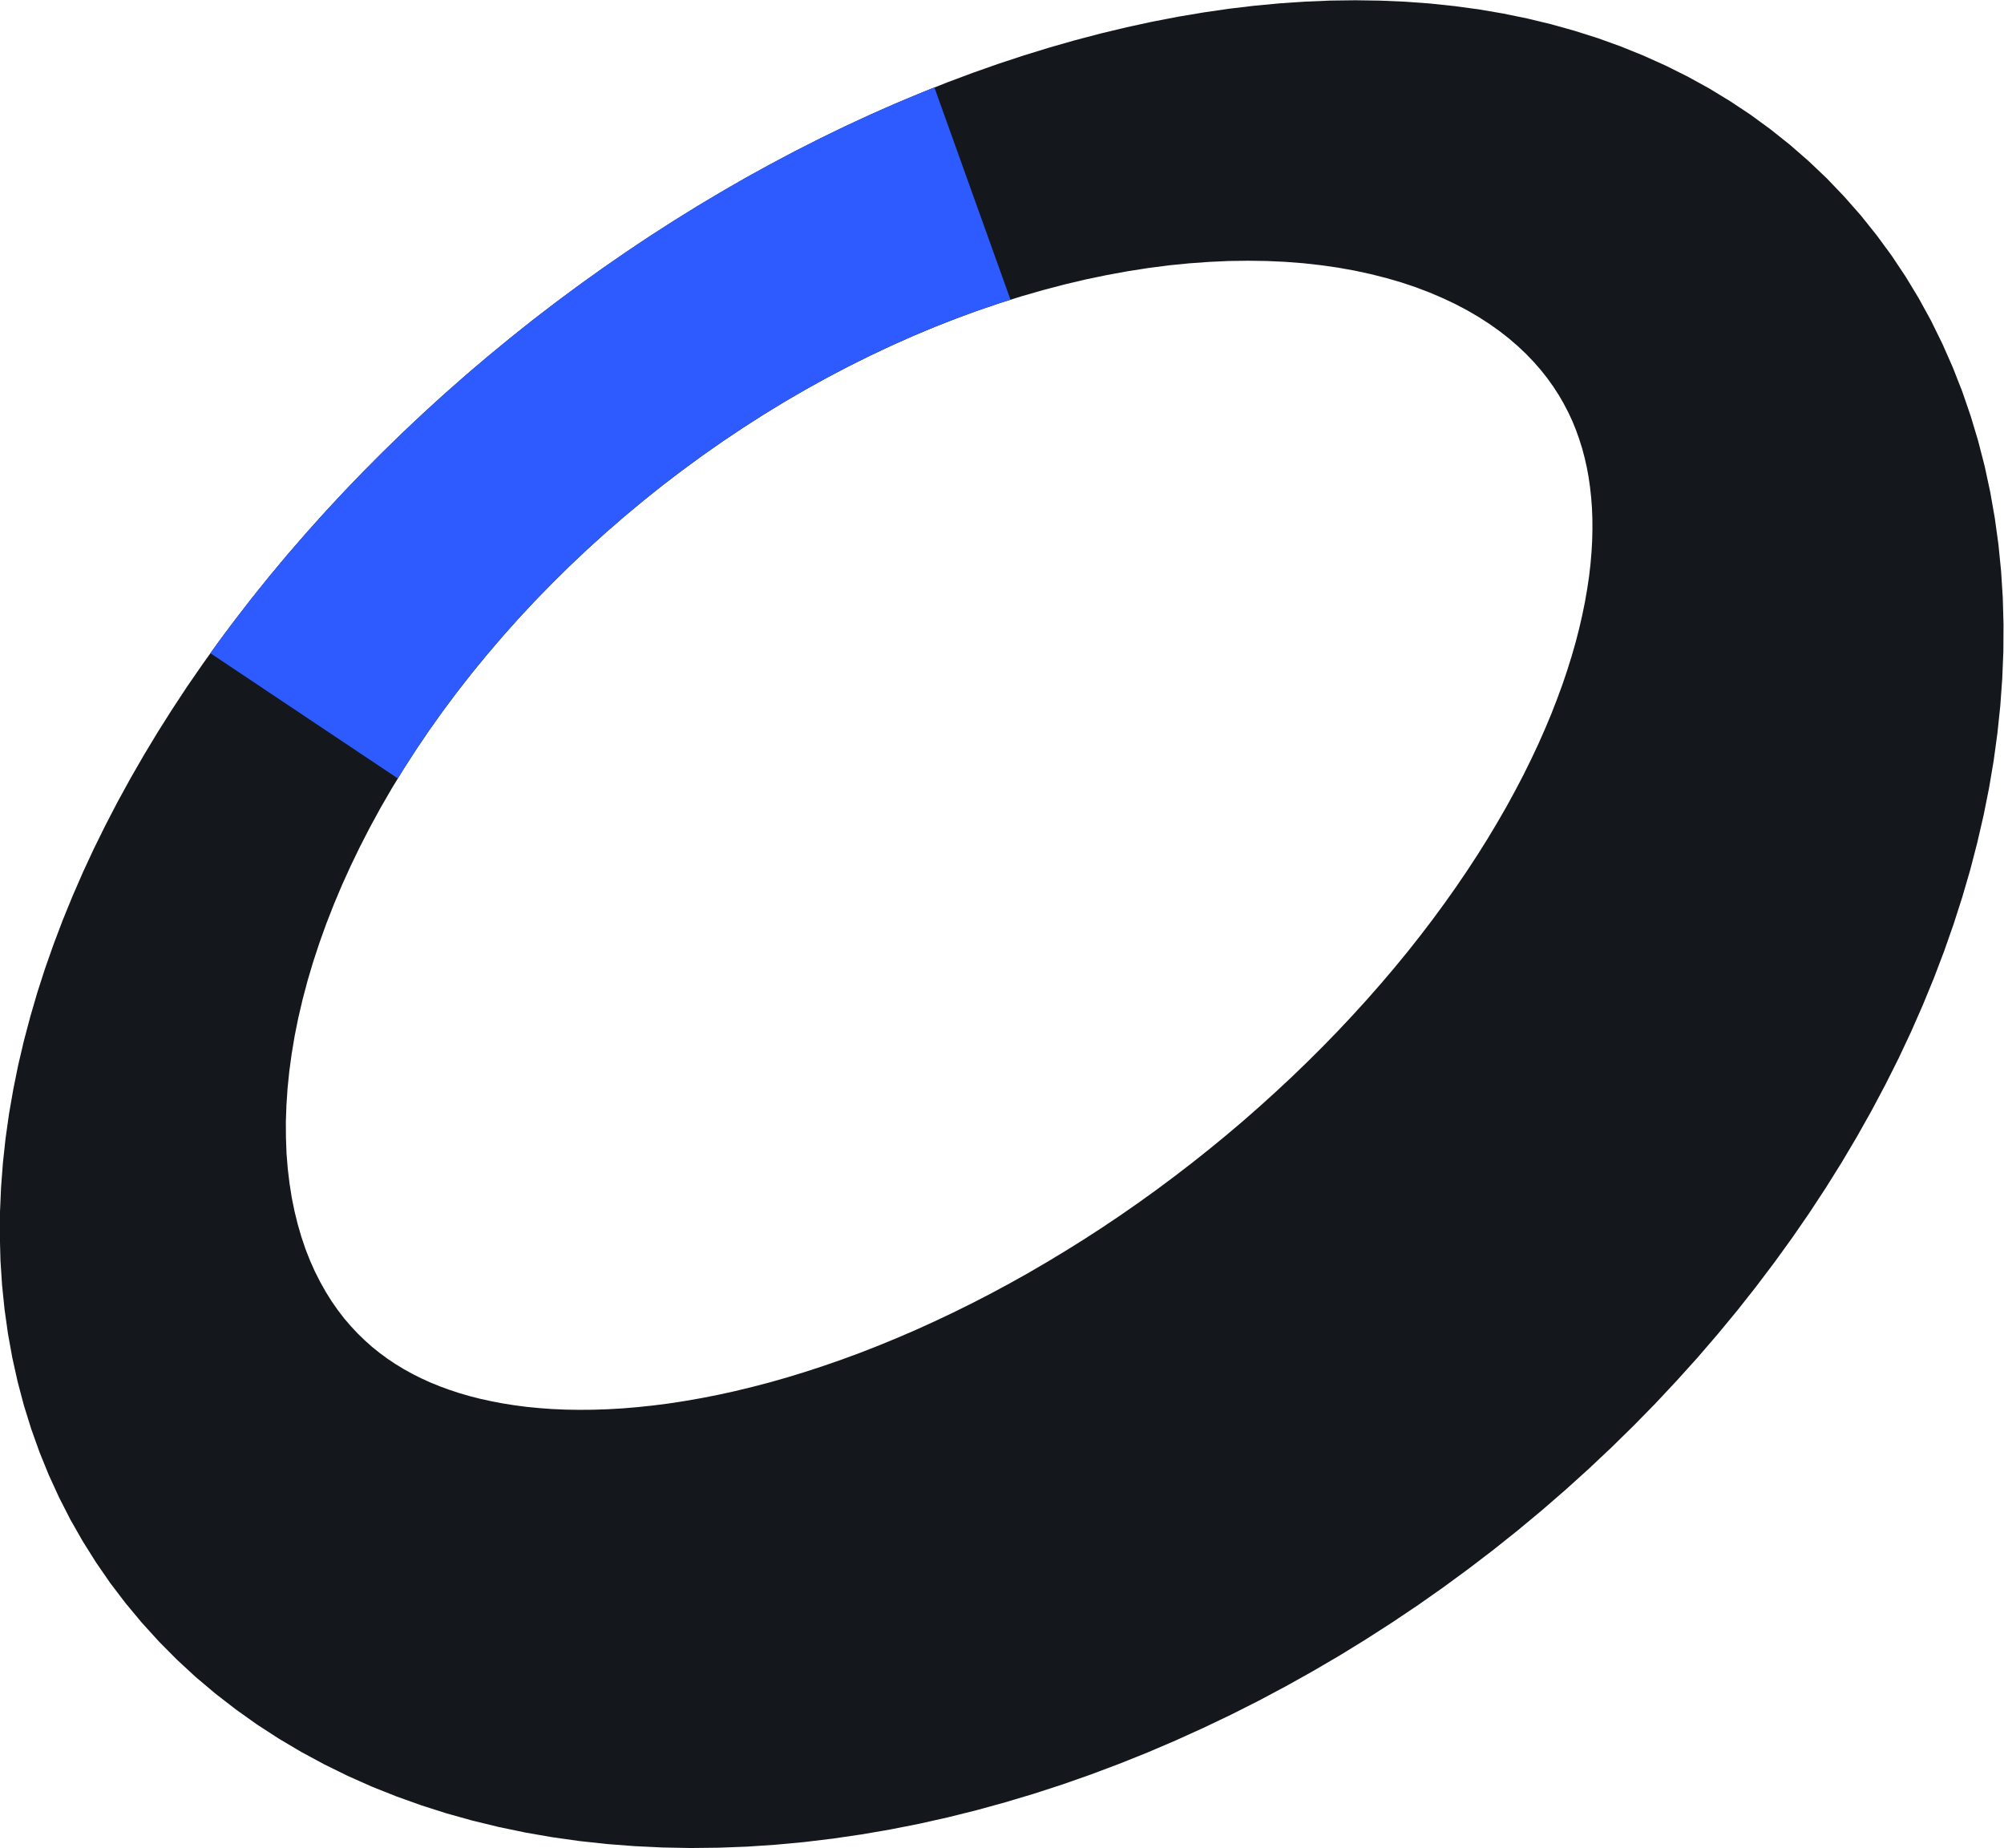
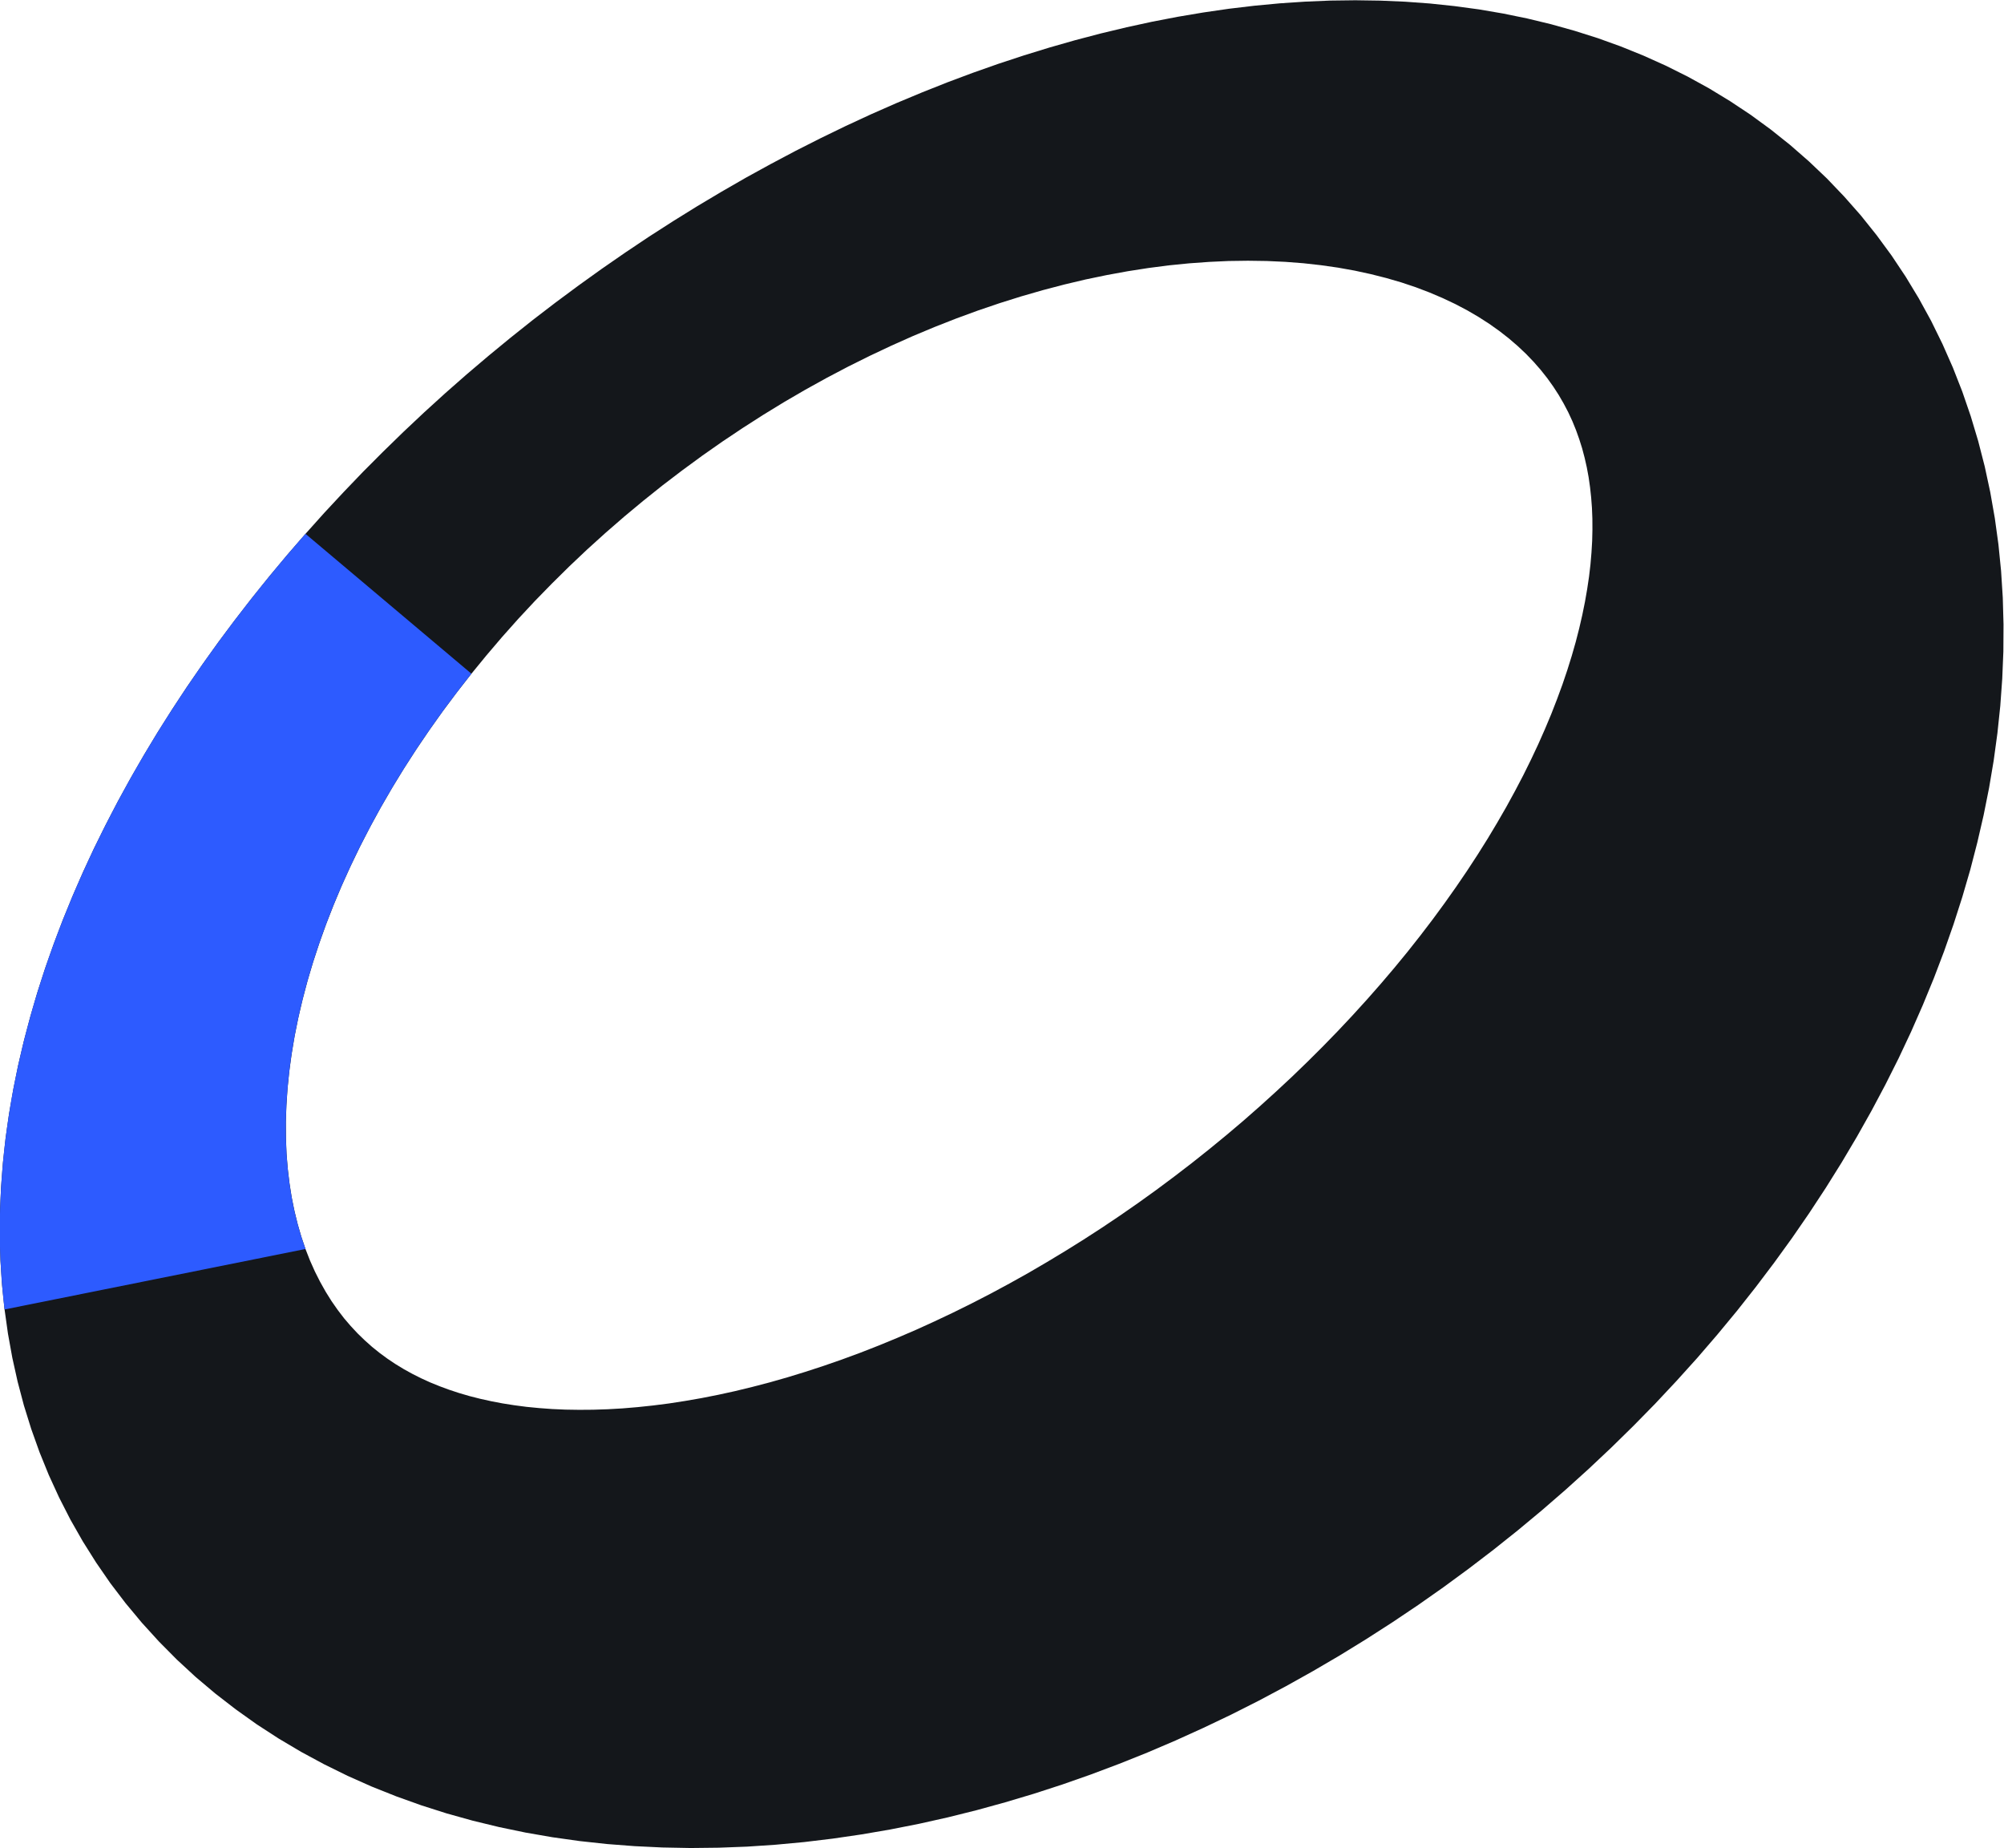
<svg xmlns="http://www.w3.org/2000/svg" viewBox="73.2 90.3 377.6 348.1" role="img" aria-label="DNL STUDIO">
  <path d="M 420.69,127.33 L 423.82,130.88 L 426.79,134.59 L 429.61,138.43 L 432.27,142.42 L 434.75,146.52 L 437.07,150.75 L 439.20,155.09 L 441.16,159.53 L 442.94,164.07 L 444.53,168.70 L 445.94,173.40 L 447.17,178.18 L 448.21,183.02 L 449.07,187.92 L 449.75,192.86 L 450.25,197.86 L 450.57,202.89 L 450.71,207.95 L 450.68,213.04 L 450.47,218.15 L 450.10,223.28 L 449.56,228.42 L 448.86,233.56 L 447.99,238.72 L 446.96,243.87 L 445.77,249.02 L 444.44,254.16 L 442.94,259.30 L 441.30,264.41 L 439.51,269.52 L 437.58,274.59 L 435.50,279.65 L 433.29,284.68 L 430.94,289.68 L 428.45,294.64 L 425.83,299.57 L 423.08,304.46 L 420.21,309.30 L 417.21,314.10 L 414.09,318.85 L 410.85,323.55 L 407.49,328.19 L 404.02,332.78 L 400.45,337.30 L 396.76,341.76 L 392.97,346.16 L 389.07,350.48 L 385.08,354.74 L 380.99,358.91 L 376.81,363.01 L 372.54,367.03 L 368.19,370.96 L 363.75,374.81 L 359.23,378.57 L 354.63,382.24 L 349.96,385.81 L 345.22,389.29 L 340.41,392.67 L 335.54,395.94 L 330.61,399.11 L 325.62,402.18 L 320.58,405.13 L 315.48,407.98 L 310.35,410.71 L 305.16,413.33 L 299.94,415.82 L 294.69,418.20 L 289.40,420.46 L 284.08,422.59 L 278.74,424.60 L 273.38,426.48 L 267.99,428.23 L 262.60,429.84 L 257.19,431.33 L 251.77,432.68 L 246.36,433.89 L 240.94,434.96 L 235.52,435.89 L 230.11,436.68 L 224.72,437.33 L 219.34,437.83 L 213.97,438.19 L 208.63,438.39 L 203.32,438.45 L 198.03,438.35 L 192.79,438.10 L 187.58,437.70 L 182.41,437.14 L 177.29,436.42 L 172.22,435.54 L 167.22,434.50 L 162.27,433.30 L 157.39,431.94 L 152.59,430.41 L 147.87,428.72 L 143.23,426.87 L 138.69,424.85 L 134.24,422.66 L 129.91,420.32 L 125.68,417.81 L 121.58,415.15 L 117.61,412.32 L 113.77,409.35 L 110.07,406.23 L 106.53,402.96 L 103.15,399.55 L 99.93,396.01 L 96.88,392.35 L 94.00,388.57 L 91.31,384.67 L 88.80,380.68 L 86.47,376.59 L 84.34,372.42 L 82.39,368.17 L 80.64,363.86 L 79.08,359.49 L 77.70,355.06 L 76.52,350.59 L 75.52,346.09 L 74.70,341.55 L 74.06,336.99 L 73.59,332.41 L 73.29,327.81 L 73.17,323.21 L 73.20,318.60 L 73.40,313.98 L 73.75,309.37 L 74.25,304.75 L 74.90,300.14 L 75.70,295.54 L 76.63,290.94 L 77.71,286.35 L 78.92,281.78 L 80.25,277.22 L 81.72,272.67 L 83.32,268.13 L 85.03,263.62 L 86.87,259.12 L 88.82,254.64 L 90.89,250.18 L 93.08,245.75 L 95.37,241.34 L 97.78,236.95 L 100.29,232.59 L 102.90,228.26 L 105.62,223.96 L 108.43,219.69 L 111.35,215.46 L 114.35,211.26 L 117.46,207.10 L 120.65,202.98 L 123.93,198.90 L 127.30,194.86 L 130.76,190.87 L 134.29,186.93 L 137.91,183.04 L 141.60,179.19 L 145.37,175.41 L 149.21,171.67 L 153.11,168.00 L 157.09,164.38 L 161.13,160.83 L 165.24,157.34 L 169.40,153.92 L 173.62,150.56 L 177.90,147.28 L 182.23,144.07 L 186.61,140.93 L 191.03,137.87 L 195.50,134.88 L 200.01,131.98 L 204.57,129.15 L 209.15,126.42 L 213.77,123.76 L 218.43,121.20 L 223.11,118.72 L 227.81,116.34 L 232.55,114.04 L 237.30,111.84 L 242.07,109.74 L 246.86,107.74 L 251.66,105.83 L 256.47,104.03 L 261.29,102.33 L 266.12,100.74 L 270.96,99.25 L 275.79,97.87 L 280.63,96.60 L 285.47,95.44 L 290.30,94.39 L 295.13,93.46 L 299.94,92.65 L 304.75,91.95 L 309.55,91.38 L 314.33,90.93 L 319.10,90.61 L 323.85,90.41 L 328.59,90.35 L 333.30,90.42 L 337.98,90.62 L 342.64,90.96 L 347.27,91.45 L 351.87,92.07 L 356.43,92.85 L 360.96,93.78 L 365.44,94.86 L 369.88,96.10 L 374.27,97.49 L 378.60,99.05 L 382.87,100.78 L 387.07,102.67 L 391.20,104.73 L 395.25,106.96 L 399.21,109.37 L 403.08,111.94 L 406.84,114.69 L 410.49,117.60 L 414.02,120.68 L 417.43,123.92 L 420.69,127.33 L 368.69,167.96 L 367.83,166.32 L 366.89,164.70 L 365.86,163.11 L 364.73,161.53 L 363.50,159.98 L 362.17,158.46 L 360.73,156.96 L 359.17,155.49 L 357.51,154.06 L 355.73,152.67 L 353.83,151.32 L 351.81,150.02 L 349.67,148.77 L 347.41,147.58 L 345.04,146.46 L 342.55,145.40 L 339.95,144.41 L 337.23,143.50 L 334.41,142.68 L 331.48,141.94 L 328.44,141.28 L 325.31,140.72 L 322.09,140.26 L 318.77,139.89 L 315.37,139.63 L 311.89,139.47 L 308.34,139.42 L 304.71,139.47 L 301.02,139.64 L 297.26,139.91 L 293.45,140.29 L 289.59,140.79 L 285.68,141.40 L 281.74,142.12 L 277.75,142.95 L 273.74,143.90 L 269.70,144.96 L 265.64,146.13 L 261.56,147.41 L 257.47,148.80 L 253.38,150.30 L 249.28,151.91 L 245.19,153.62 L 241.11,155.44 L 237.04,157.36 L 232.98,159.38 L 228.95,161.50 L 224.94,163.72 L 220.97,166.03 L 217.03,168.44 L 213.13,170.94 L 209.27,173.52 L 205.46,176.19 L 201.71,178.94 L 198.00,181.77 L 194.36,184.68 L 190.78,187.66 L 187.27,190.71 L 183.83,193.82 L 180.47,197.00 L 177.18,200.25 L 173.97,203.54 L 170.85,206.89 L 167.82,210.29 L 164.88,213.74 L 162.03,217.22 L 159.28,220.74 L 156.62,224.30 L 154.07,227.89 L 151.63,231.49 L 149.29,235.12 L 147.06,238.77 L 144.94,242.43 L 142.94,246.09 L 141.05,249.76 L 139.28,253.42 L 137.62,257.08 L 136.09,260.72 L 134.67,264.35 L 133.38,267.95 L 132.20,271.53 L 131.15,275.07 L 130.22,278.58 L 129.41,282.04 L 128.72,285.46 L 128.16,288.82 L 127.71,292.12 L 127.38,295.37 L 127.17,298.54 L 127.06,301.64 L 127.08,304.66 L 127.19,307.60 L 127.42,310.46 L 127.75,313.22 L 128.17,315.90 L 128.69,318.47 L 129.30,320.95 L 129.99,323.32 L 130.76,325.60 L 131.61,327.77 L 132.53,329.83 L 133.52,331.79 L 134.57,333.66 L 135.67,335.42 L 136.83,337.08 L 138.03,338.65 L 139.29,340.12 L 140.59,341.51 L 141.93,342.81 L 143.31,344.04 L 144.74,345.19 L 146.21,346.27 L 147.72,347.28 L 149.28,348.23 L 150.89,349.12 L 152.54,349.95 L 154.25,350.73 L 156.02,351.45 L 157.84,352.12 L 159.72,352.74 L 161.67,353.31 L 163.68,353.82 L 165.76,354.28 L 167.91,354.69 L 170.13,355.04 L 172.42,355.34 L 174.79,355.57 L 177.23,355.75 L 179.74,355.86 L 182.32,355.90 L 184.97,355.88 L 187.69,355.79 L 190.48,355.63 L 193.34,355.39 L 196.26,355.08 L 199.24,354.70 L 202.28,354.23 L 205.38,353.69 L 208.52,353.07 L 211.72,352.37 L 214.97,351.58 L 218.26,350.72 L 221.59,349.77 L 224.95,348.74 L 228.35,347.63 L 231.78,346.44 L 235.23,345.17 L 238.71,343.81 L 242.21,342.37 L 245.72,340.86 L 249.24,339.26 L 252.77,337.59 L 256.31,335.84 L 259.84,334.02 L 263.37,332.12 L 266.90,330.15 L 270.41,328.10 L 273.91,325.99 L 277.40,323.81 L 280.86,321.57 L 284.30,319.26 L 287.71,316.89 L 291.09,314.46 L 294.43,311.97 L 297.74,309.43 L 301.01,306.83 L 304.23,304.19 L 307.41,301.50 L 310.53,298.76 L 313.60,295.98 L 316.62,293.17 L 319.58,290.31 L 322.47,287.43 L 325.31,284.51 L 328.07,281.57 L 330.77,278.60 L 333.40,275.61 L 335.95,272.61 L 338.43,269.59 L 340.83,266.55 L 343.15,263.51 L 345.38,260.47 L 347.54,257.42 L 349.61,254.38 L 351.60,251.34 L 353.50,248.31 L 355.31,245.29 L 357.04,242.29 L 358.67,239.31 L 360.22,236.35 L 361.67,233.42 L 363.04,230.51 L 364.31,227.64 L 365.50,224.80 L 366.59,222.00 L 367.60,219.25 L 368.52,216.53 L 369.35,213.87 L 370.10,211.25 L 370.76,208.68 L 371.34,206.16 L 371.84,203.70 L 372.26,201.29 L 372.61,198.94 L 372.88,196.64 L 373.07,194.40 L 373.20,192.22 L 373.25,190.09 L 373.24,188.01 L 373.16,185.98 L 373.01,184.01 L 372.80,182.08 L 372.53,180.19 L 372.19,178.35 L 371.78,176.54 L 371.31,174.76 L 370.76,173.02 L 370.15,171.31 L 369.46,169.62 L 368.69,167.96 Z" fill="#14171b" fill-rule="evenodd" />
-   <path d="M 112.84,213.36 L 114.09,211.63 L 115.35,209.90 L 116.63,208.19 L 117.93,206.48 L 119.24,204.78 L 120.57,203.08 L 121.91,201.39 L 123.27,199.71 L 124.64,198.04 L 126.03,196.37 L 127.43,194.71 L 128.85,193.06 L 130.28,191.42 L 131.72,189.78 L 133.18,188.16 L 134.65,186.54 L 136.13,184.93 L 137.63,183.33 L 139.14,181.73 L 140.67,180.15 L 142.21,178.58 L 143.76,177.01 L 145.32,175.45 L 146.89,173.91 L 148.48,172.37 L 150.08,170.84 L 151.69,169.32 L 153.31,167.82 L 154.95,166.32 L 156.59,164.83 L 158.25,163.36 L 159.91,161.89 L 161.59,160.44 L 163.28,158.99 L 164.98,157.56 L 166.69,156.14 L 168.41,154.73 L 170.14,153.33 L 171.88,151.94 L 173.62,150.56 L 175.38,149.20 L 177.15,147.85 L 178.92,146.51 L 180.71,145.18 L 182.50,143.87 L 184.30,142.57 L 186.11,141.28 L 187.93,140.00 L 189.76,138.74 L 191.59,137.49 L 193.43,136.25 L 195.28,135.03 L 197.13,133.82 L 199.00,132.62 L 200.87,131.44 L 202.74,130.27 L 204.62,129.12 L 206.51,127.98 L 208.40,126.86 L 210.30,125.74 L 212.21,124.65 L 214.12,123.57 L 216.04,122.50 L 217.96,121.45 L 219.89,120.41 L 221.82,119.39 L 223.75,118.39 L 225.69,117.40 L 227.64,116.42 L 229.59,115.46 L 231.54,114.52 L 233.49,113.60 L 235.45,112.69 L 237.42,111.79 L 239.38,110.91 L 241.35,110.05 L 243.33,109.21 L 245.30,108.38 L 247.28,107.57 L 249.26,106.77 L 263.60,146.76 L 261.92,147.29 L 260.23,147.85 L 258.55,148.43 L 256.86,149.02 L 255.17,149.63 L 253.48,150.26 L 251.79,150.91 L 250.10,151.58 L 248.41,152.26 L 246.72,152.97 L 245.04,153.69 L 243.35,154.43 L 241.67,155.18 L 239.99,155.96 L 238.31,156.75 L 236.63,157.56 L 234.96,158.38 L 233.29,159.23 L 231.62,160.09 L 229.96,160.96 L 228.30,161.86 L 226.64,162.77 L 224.99,163.69 L 223.35,164.63 L 221.71,165.59 L 220.08,166.57 L 218.45,167.56 L 216.83,168.56 L 215.22,169.58 L 213.61,170.62 L 212.02,171.67 L 210.42,172.73 L 208.84,173.82 L 207.27,174.91 L 205.70,176.02 L 204.14,177.14 L 202.59,178.28 L 201.05,179.43 L 199.52,180.59 L 198.00,181.77 L 196.49,182.96 L 195.00,184.16 L 193.51,185.38 L 192.03,186.61 L 190.56,187.85 L 189.11,189.10 L 187.67,190.36 L 186.23,191.64 L 184.81,192.92 L 183.41,194.22 L 182.01,195.53 L 180.63,196.84 L 179.27,198.17 L 177.91,199.51 L 176.57,200.86 L 175.25,202.22 L 173.93,203.58 L 172.64,204.96 L 171.35,206.34 L 170.09,207.74 L 168.83,209.14 L 167.60,210.55 L 166.37,211.97 L 165.17,213.39 L 163.98,214.82 L 162.80,216.26 L 161.64,217.70 L 160.50,219.15 L 159.38,220.61 L 158.27,222.07 L 157.18,223.54 L 156.11,225.01 L 155.05,226.49 L 154.01,227.98 L 152.99,229.46 L 151.99,230.95 L 151.01,232.45 L 150.04,233.94 L 149.09,235.44 L 148.16,236.95 Z" fill="#2d5bff" />
+   <path d="M 74.06,336.99 L 73.84,335.10 L 73.66,333.21 L 73.50,331.32 L 73.38,329.42 L 73.28,327.53 L 73.21,325.63 L 73.17,323.73 L 73.16,321.83 L 73.18,319.92 L 73.22,318.02 L 73.29,316.12 L 73.39,314.21 L 73.51,312.31 L 73.66,310.40 L 73.83,308.50 L 74.03,306.60 L 74.26,304.69 L 74.51,302.79 L 74.79,300.89 L 75.09,298.99 L 75.41,297.09 L 75.76,295.19 L 76.14,293.29 L 76.53,291.40 L 76.96,289.51 L 77.40,287.61 L 77.87,285.72 L 78.36,283.84 L 78.87,281.95 L 79.40,280.07 L 79.96,278.18 L 80.54,276.31 L 81.14,274.43 L 81.76,272.55 L 82.40,270.68 L 83.07,268.81 L 83.75,266.95 L 84.46,265.08 L 85.19,263.22 L 85.94,261.37 L 86.70,259.51 L 87.49,257.66 L 88.30,255.81 L 89.13,253.97 L 89.97,252.13 L 90.84,250.29 L 91.73,248.46 L 92.63,246.63 L 93.56,244.81 L 94.50,242.99 L 95.46,241.17 L 96.44,239.36 L 97.44,237.55 L 98.45,235.75 L 99.49,233.95 L 100.54,232.16 L 101.61,230.37 L 102.70,228.58 L 103.80,226.81 L 104.93,225.03 L 106.07,223.27 L 107.22,221.50 L 108.40,219.75 L 109.59,218.00 L 110.79,216.25 L 112.01,214.51 L 113.25,212.78 L 114.51,211.05 L 115.78,209.33 L 117.06,207.62 L 118.37,205.91 L 119.68,204.21 L 121.02,202.52 L 122.36,200.83 L 123.73,199.15 L 125.10,197.48 L 126.49,195.82 L 127.90,194.16 L 129.32,192.51 L 130.76,190.87 L 162.03,217.22 L 160.88,218.67 L 159.75,220.13 L 158.64,221.59 L 157.54,223.05 L 156.46,224.52 L 155.40,226.00 L 154.36,227.48 L 153.33,228.97 L 152.32,230.45 L 151.33,231.95 L 150.36,233.44 L 149.41,234.94 L 148.47,236.44 L 147.55,237.95 L 146.66,239.46 L 145.78,240.96 L 144.92,242.47 L 144.08,243.98 L 143.26,245.50 L 142.46,247.01 L 141.68,248.52 L 140.91,250.03 L 140.17,251.54 L 139.45,253.06 L 138.75,254.56 L 138.07,256.07 L 137.40,257.58 L 136.76,259.08 L 136.14,260.58 L 135.54,262.08 L 134.96,263.58 L 134.40,265.07 L 133.86,266.56 L 133.35,268.04 L 132.85,269.52 L 132.37,270.99 L 131.91,272.46 L 131.48,273.92 L 131.06,275.38 L 130.67,276.83 L 130.30,278.27 L 129.94,279.71 L 129.61,281.14 L 129.30,282.56 L 129.01,283.97 L 128.74,285.37 L 128.49,286.77 L 128.26,288.15 L 128.05,289.53 L 127.86,290.89 L 127.70,292.25 L 127.55,293.59 L 127.42,294.92 L 127.31,296.24 L 127.22,297.55 L 127.15,298.85 L 127.10,300.14 L 127.07,301.41 L 127.06,302.67 L 127.06,303.91 L 127.09,305.15 L 127.13,306.36 L 127.19,307.57 L 127.27,308.76 L 127.37,309.93 L 127.48,311.09 L 127.62,312.23 L 127.76,313.36 L 127.93,314.47 L 128.11,315.57 L 128.31,316.65 L 128.52,317.71 L 128.75,318.75 L 129.00,319.78 L 129.26,320.80 L 129.53,321.79 L 129.82,322.77 L 130.12,323.73 L 130.44,324.67 L 130.76,325.60 Z" fill="#2d5bff" />
</svg>
